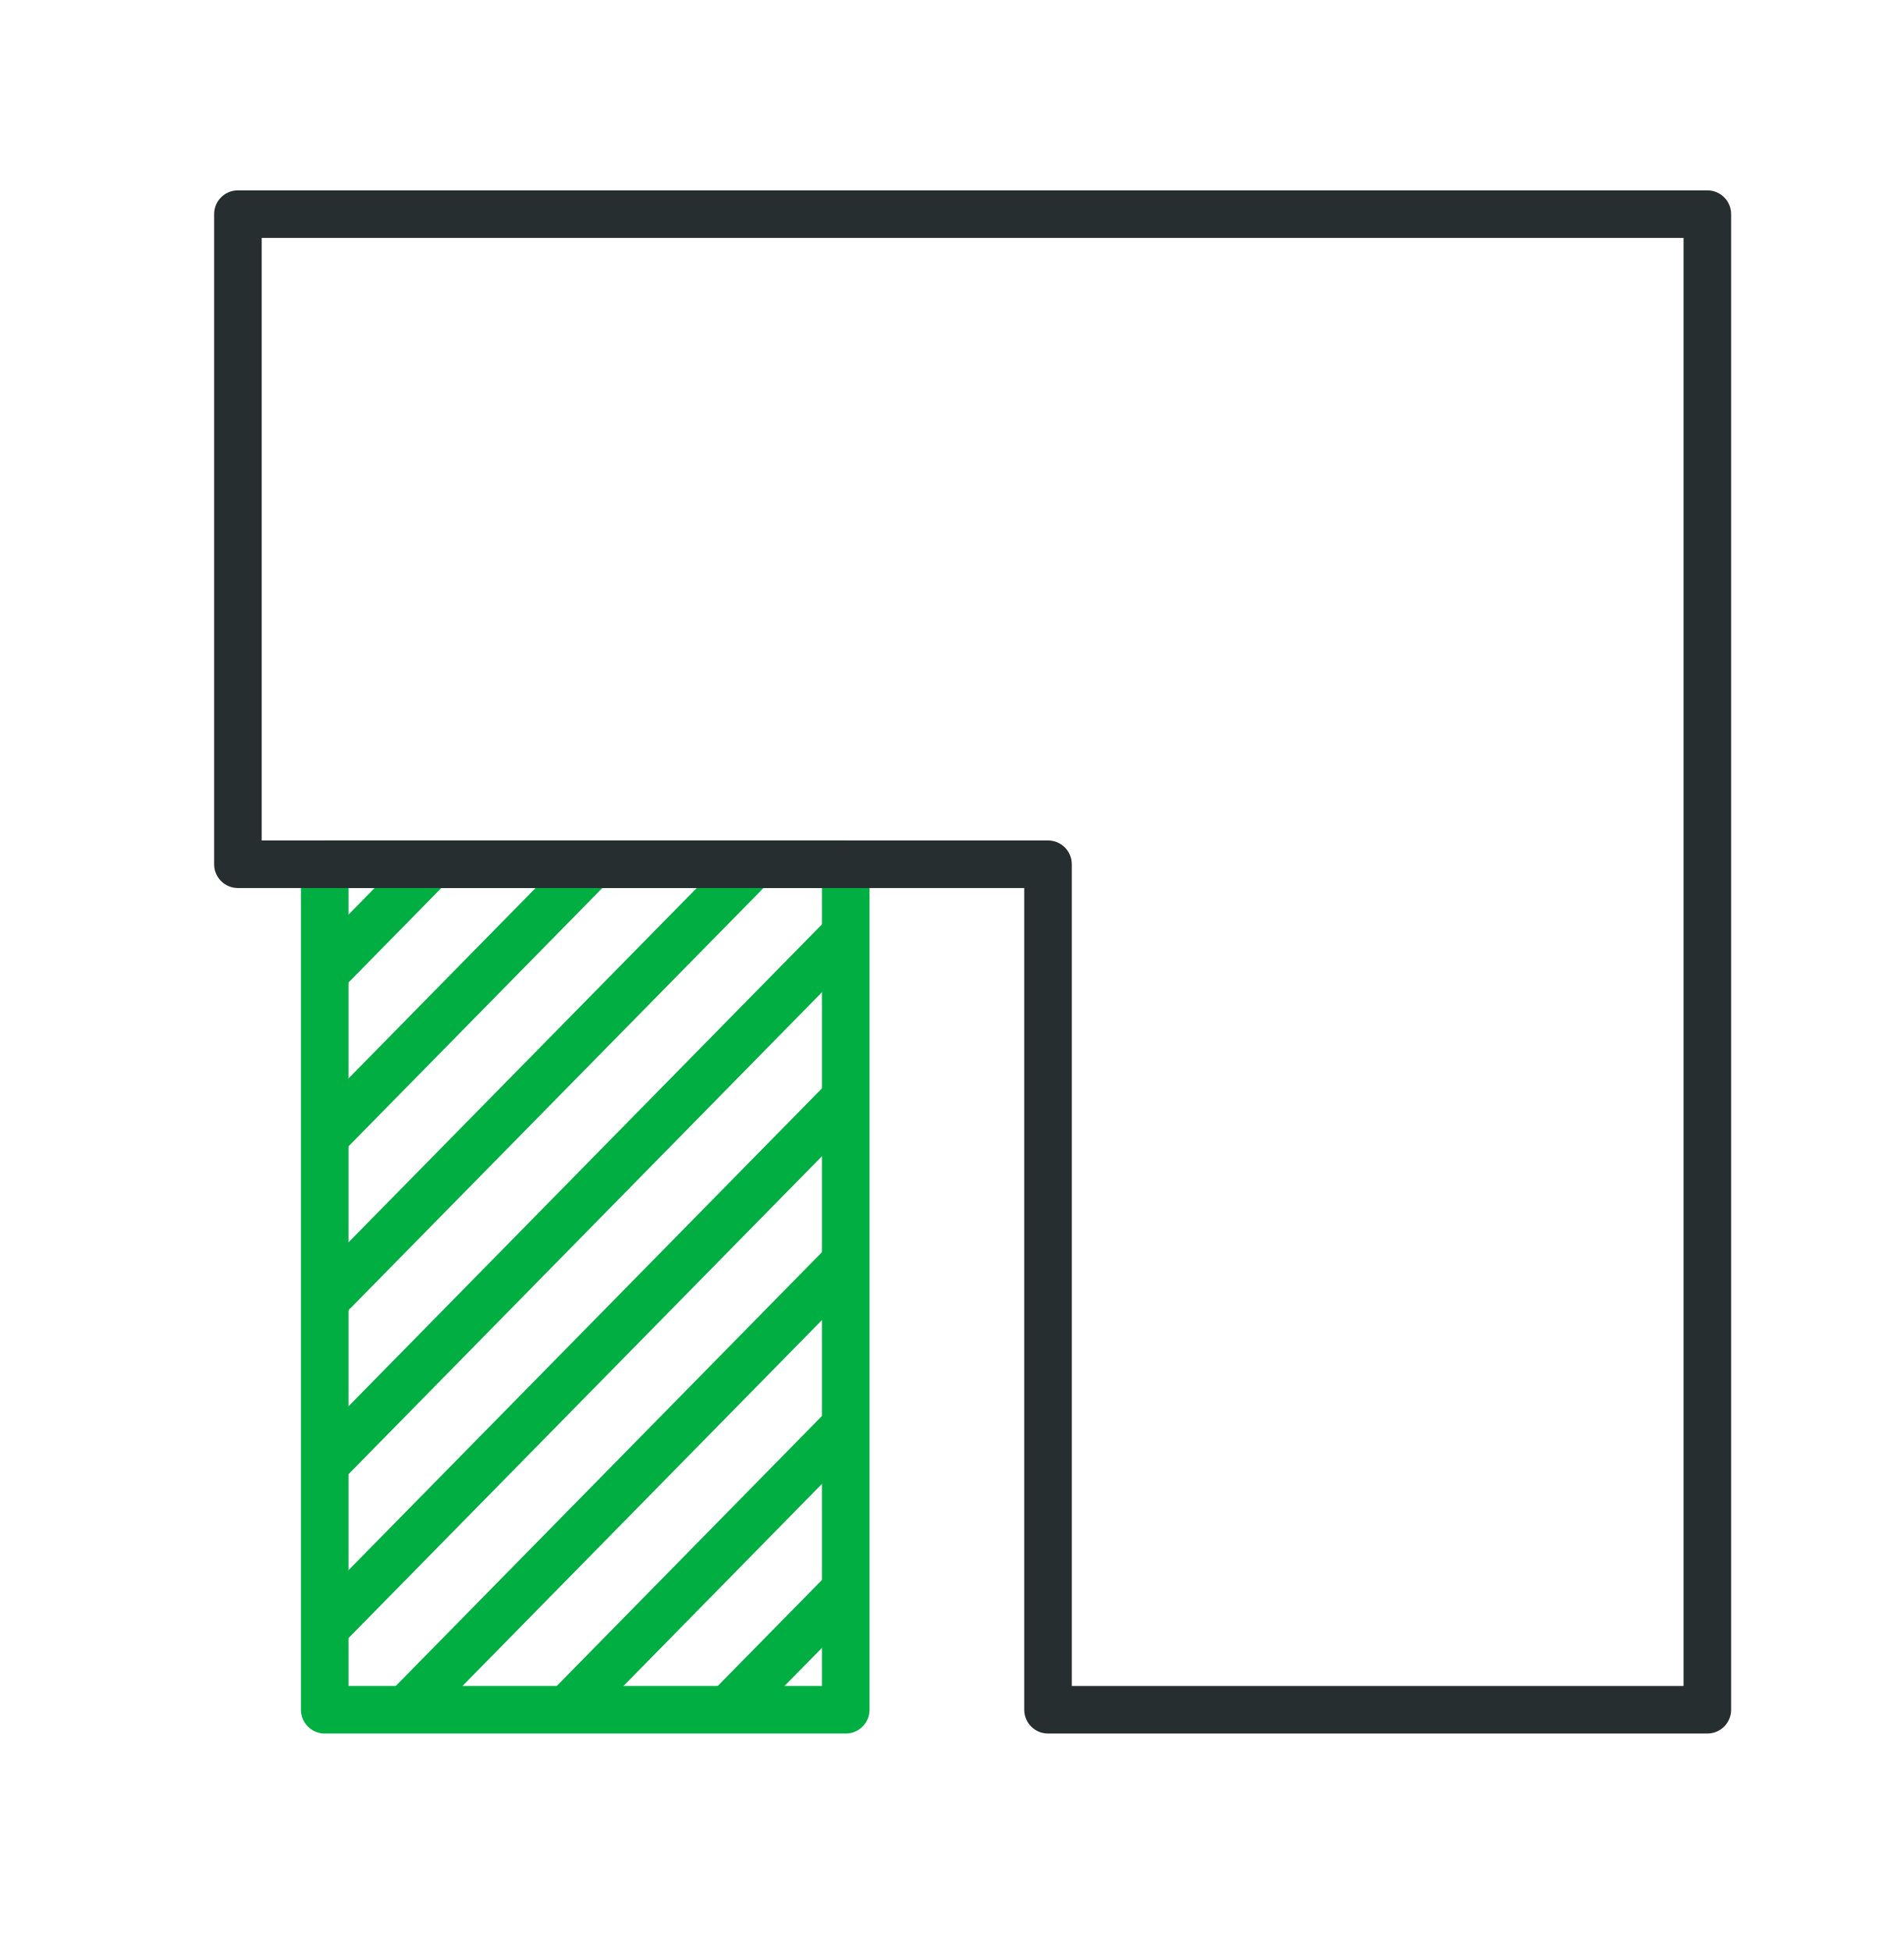
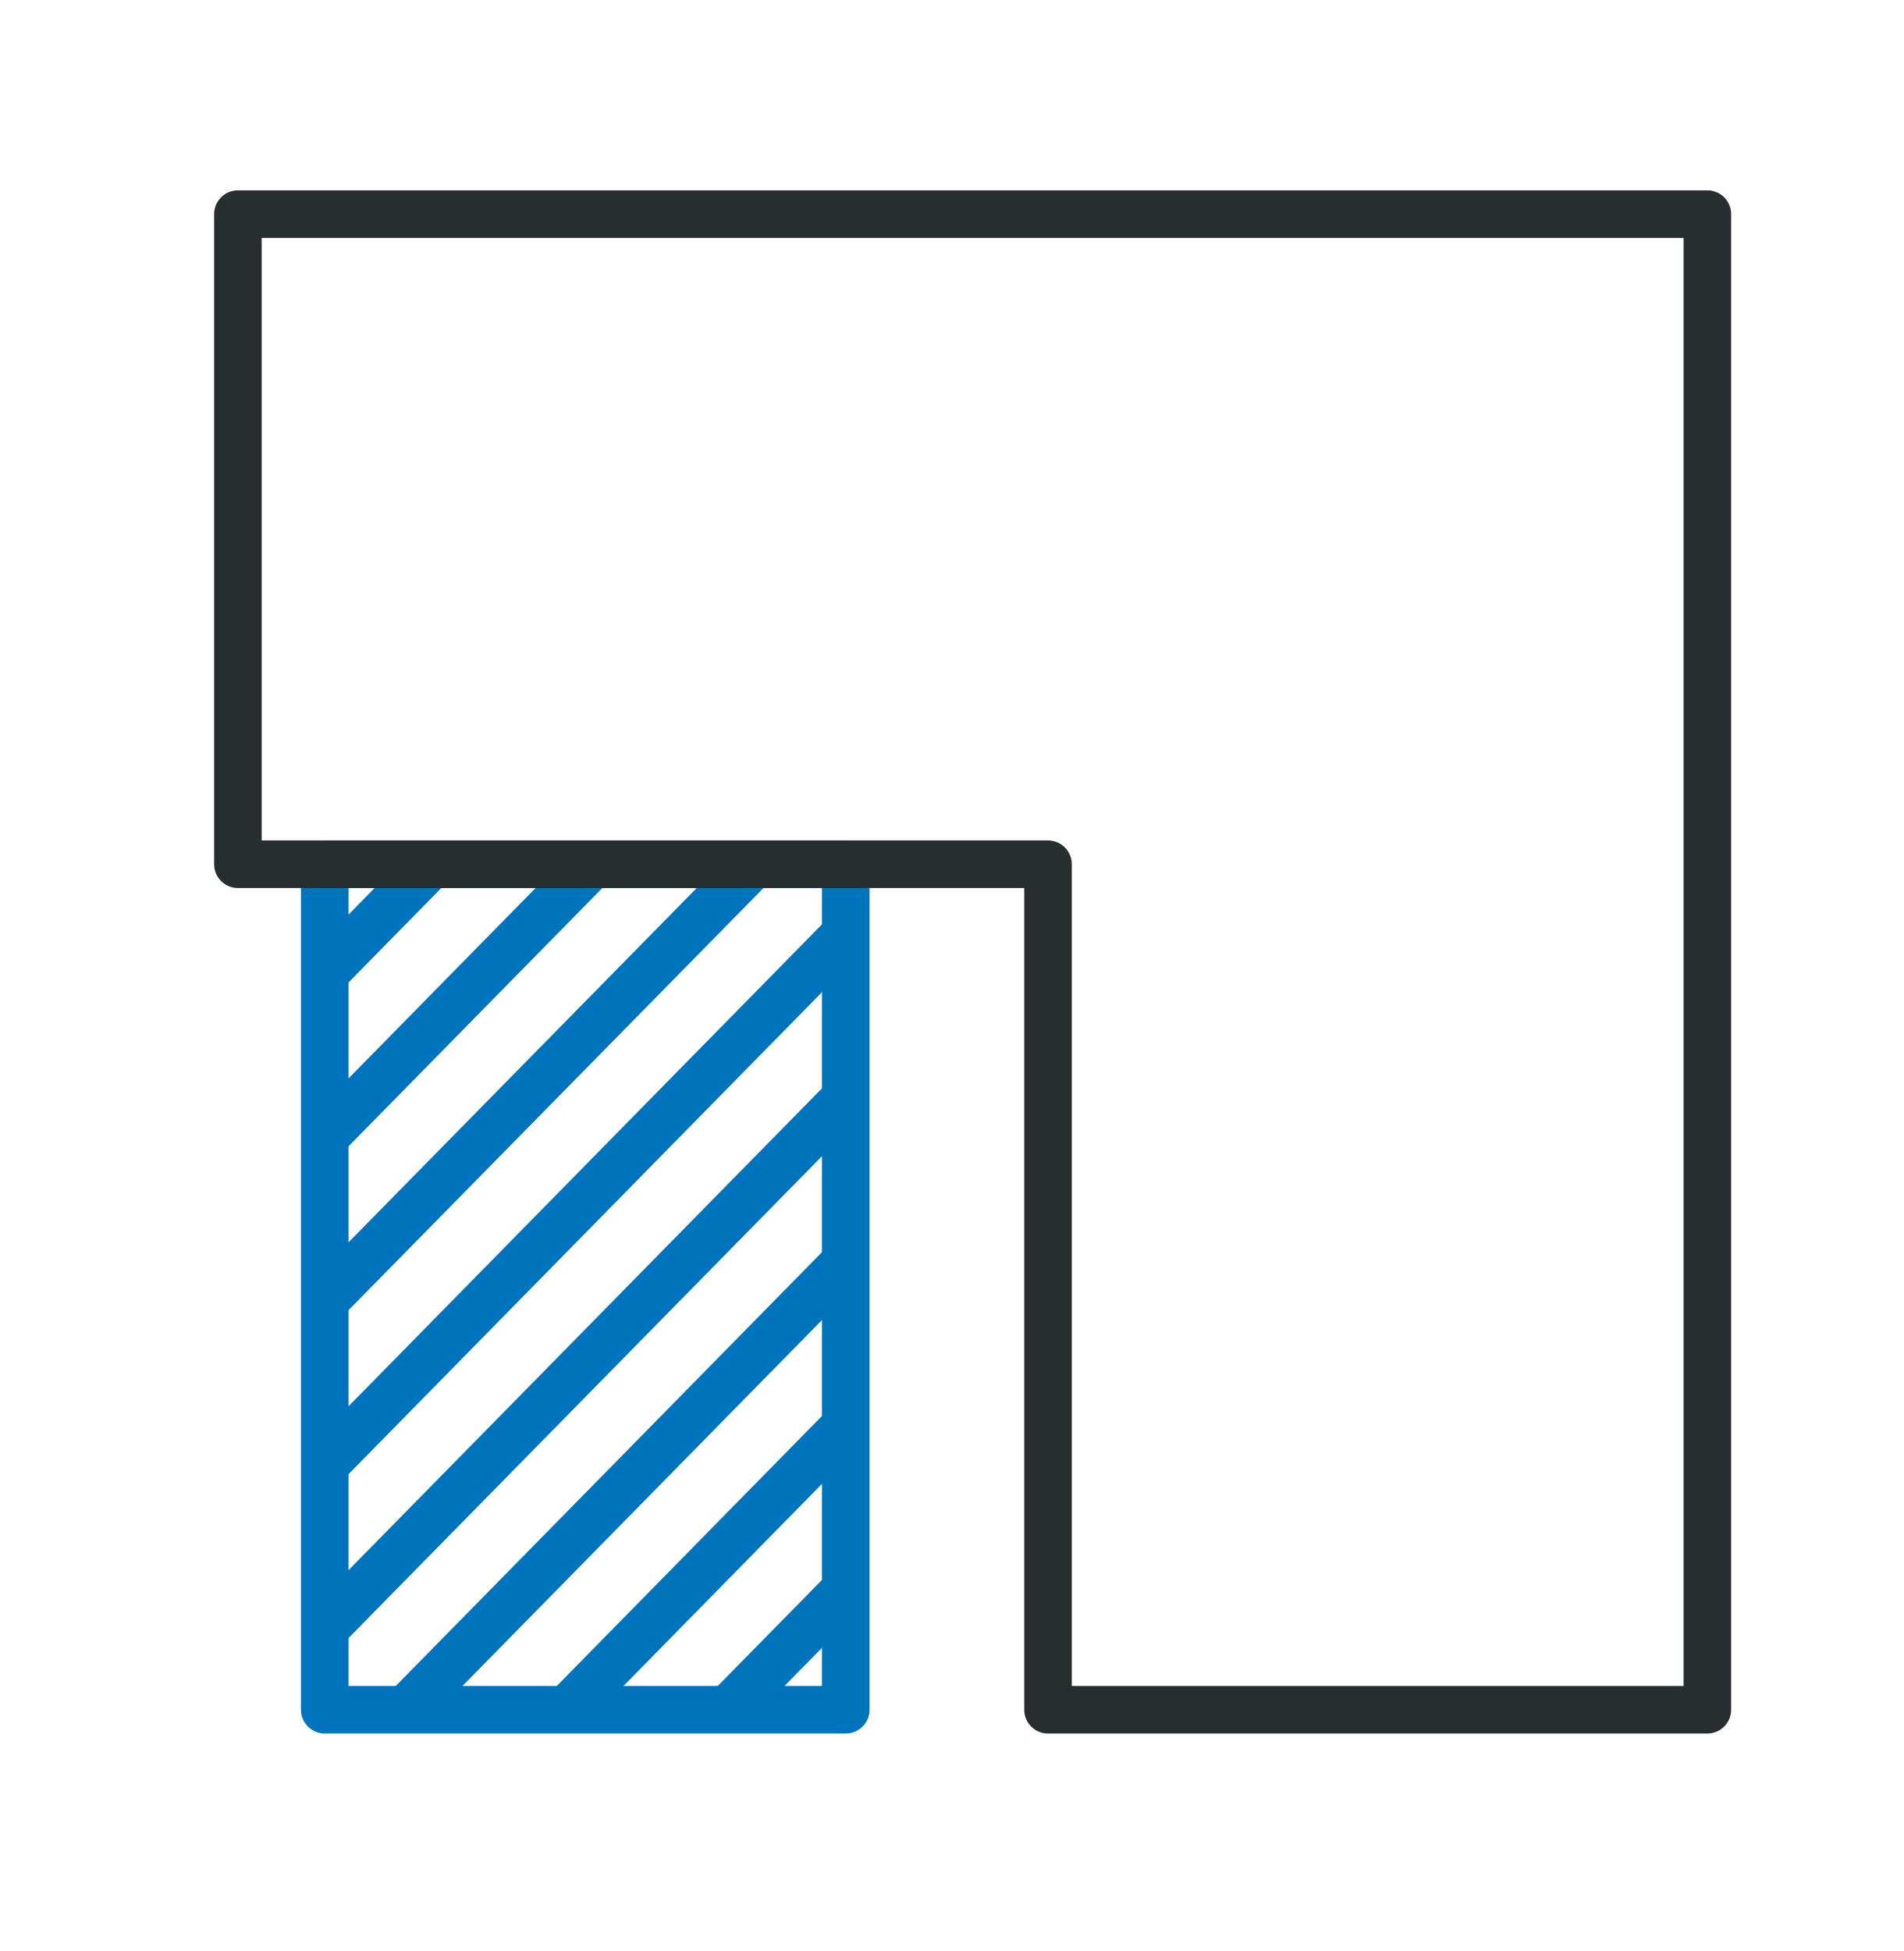
<svg xmlns="http://www.w3.org/2000/svg" width="40" height="41" viewBox="0 0 40 41" fill="none">
-   <path fill-rule="evenodd" clip-rule="evenodd" d="M6.325 18.162C6.325 17.886 6.549 17.662 6.825 17.662H17.775C18.051 17.662 18.275 17.886 18.275 18.162V35.93C18.275 36.206 18.051 36.43 17.775 36.43H6.825C6.549 36.43 6.325 36.206 6.325 35.93V18.162ZM7.325 18.662V35.43H17.275V18.662H7.325Z" fill="#00AE42" />
-   <path fill-rule="evenodd" clip-rule="evenodd" d="M6.469 20.091L8.708 17.812L9.421 18.513L7.182 20.792L6.469 20.091Z" fill="#00AE42" />
-   <path fill-rule="evenodd" clip-rule="evenodd" d="M6.531 23.471L12.091 17.812L12.805 18.513L7.244 24.172L6.531 23.471Z" fill="#00AE42" />
-   <path fill-rule="evenodd" clip-rule="evenodd" d="M6.469 26.978L15.478 17.812L16.191 18.514L7.182 27.679L6.469 26.978Z" fill="#00AE42" />
-   <path fill-rule="evenodd" clip-rule="evenodd" d="M6.469 30.424L17.468 19.229L18.181 19.929L7.182 31.125L6.469 30.424Z" fill="#00AE42" />
-   <path fill-rule="evenodd" clip-rule="evenodd" d="M6.469 33.868L17.419 22.725L18.132 23.425L7.182 34.569L6.469 33.868Z" fill="#00AE42" />
-   <path fill-rule="evenodd" clip-rule="evenodd" d="M8.171 35.58L17.451 26.135L18.164 26.836L8.884 36.281L8.171 35.58Z" fill="#00AE42" />
-   <path fill-rule="evenodd" clip-rule="evenodd" d="M11.554 35.581L17.418 29.611L18.131 30.312L12.268 36.281L11.554 35.581Z" fill="#00AE42" />
-   <path fill-rule="evenodd" clip-rule="evenodd" d="M14.938 35.58L17.418 33.057L18.131 33.758L15.652 36.281L14.938 35.58Z" fill="#00AE42" />
+   <path fill-rule="evenodd" clip-rule="evenodd" d="M6.325 18.162C6.325 17.886 6.549 17.662 6.825 17.662H17.775C18.051 17.662 18.275 17.886 18.275 18.162V35.93C18.275 36.206 18.051 36.43 17.775 36.43H6.825C6.549 36.43 6.325 36.206 6.325 35.93V18.162ZM7.325 18.662V35.43H17.275V18.662H7.325Z" fill="#0073BD" />
+   <path fill-rule="evenodd" clip-rule="evenodd" d="M6.469 20.091L8.708 17.812L9.421 18.513L7.182 20.792L6.469 20.091Z" fill="#0073BD" />
+   <path fill-rule="evenodd" clip-rule="evenodd" d="M6.531 23.471L12.091 17.812L12.805 18.513L7.244 24.172L6.531 23.471Z" fill="#0073BD" />
+   <path fill-rule="evenodd" clip-rule="evenodd" d="M6.469 26.978L15.478 17.812L16.191 18.514L7.182 27.679L6.469 26.978Z" fill="#0073BD" />
+   <path fill-rule="evenodd" clip-rule="evenodd" d="M6.469 30.424L17.468 19.229L18.181 19.929L7.182 31.125L6.469 30.424Z" fill="#0073BD" />
+   <path fill-rule="evenodd" clip-rule="evenodd" d="M6.469 33.868L17.419 22.725L18.132 23.425L7.182 34.569L6.469 33.868Z" fill="#0073BD" />
+   <path fill-rule="evenodd" clip-rule="evenodd" d="M8.171 35.58L17.451 26.135L18.164 26.836L8.884 36.281L8.171 35.58Z" fill="#0073BD" />
+   <path fill-rule="evenodd" clip-rule="evenodd" d="M11.554 35.581L17.418 29.611L18.131 30.312L12.268 36.281L11.554 35.581Z" fill="#0073BD" />
+   <path fill-rule="evenodd" clip-rule="evenodd" d="M14.938 35.58L17.418 33.057L18.131 33.758L15.652 36.281L14.938 35.58Z" fill="#0073BD" />
  <path fill-rule="evenodd" clip-rule="evenodd" d="M4.5 4.5C4.5 4.224 4.724 4 5 4H35.883C36.159 4 36.383 4.224 36.383 4.5V35.93C36.383 36.206 36.159 36.43 35.883 36.43H22.026C21.75 36.43 21.526 36.206 21.526 35.93V18.662H5C4.724 18.662 4.5 18.438 4.5 18.162V4.5ZM5.5 5V17.662H22.026C22.302 17.662 22.526 17.886 22.526 18.162V35.43H35.383V5H5.5Z" fill="#262E30" />
</svg>
